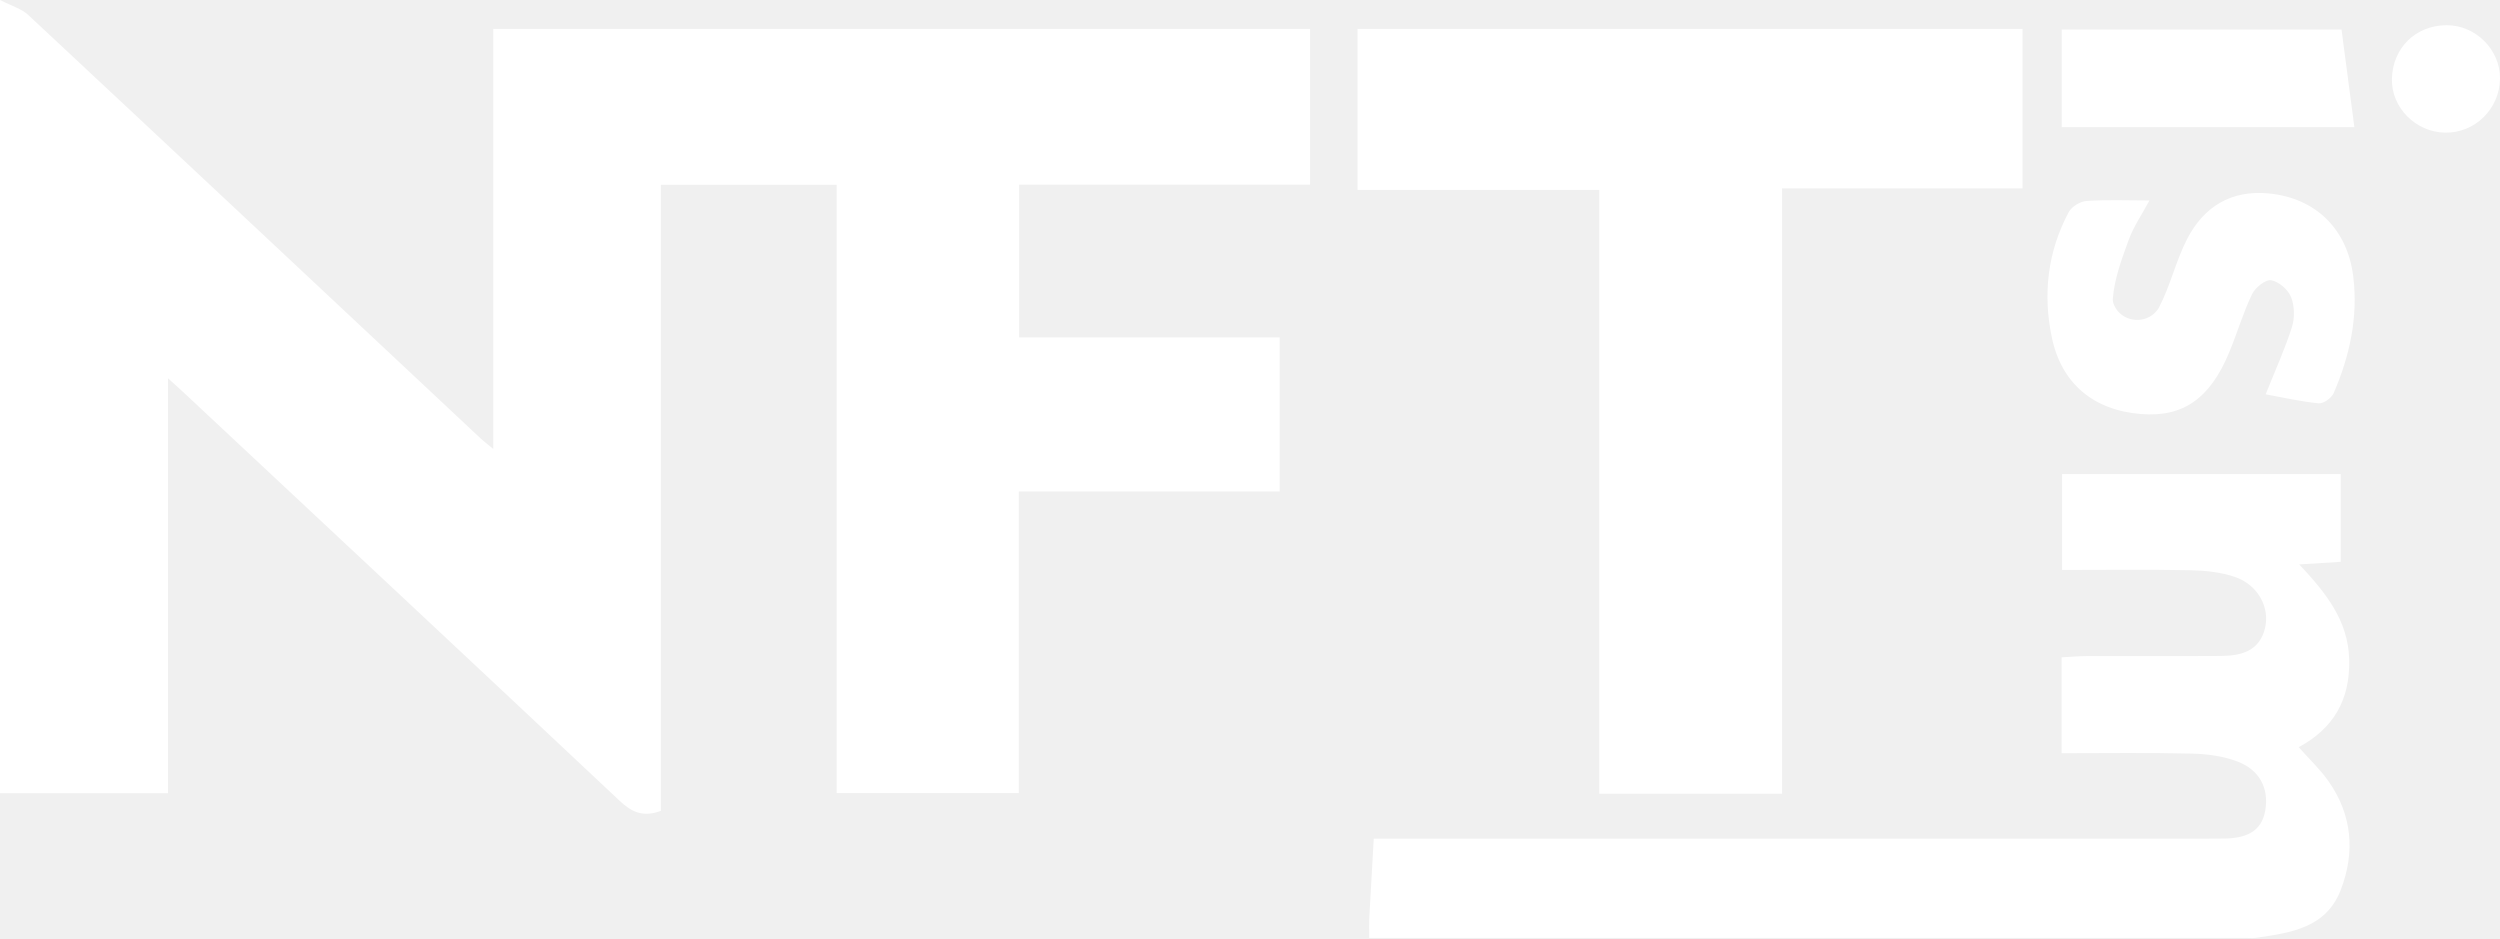
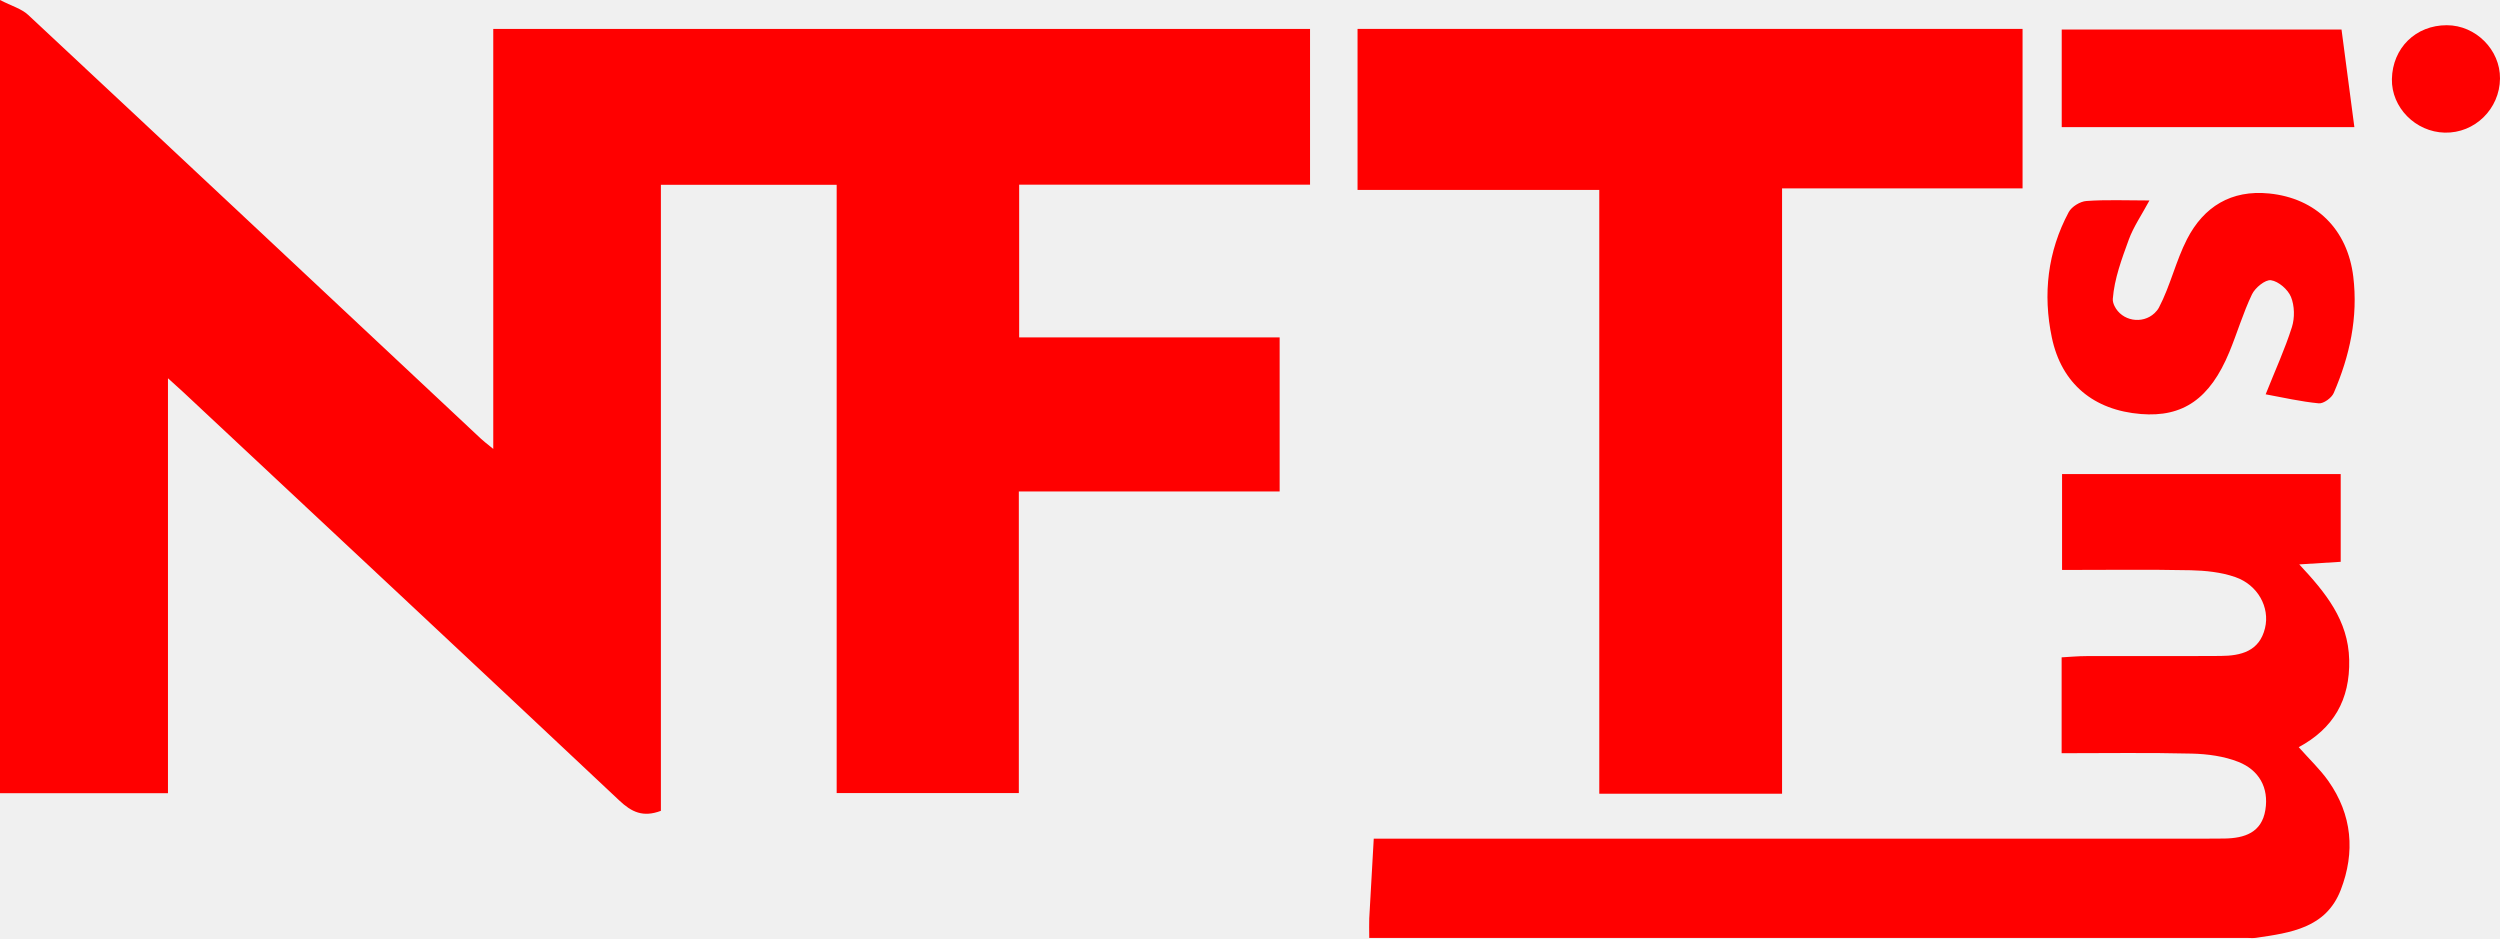
<svg xmlns="http://www.w3.org/2000/svg" id="Layer_1" viewBox="0 0 521.53 195.7">
  <defs>
-     <style>.cls-1{fill:#fff;}</style>
+     <style>.cls-1{fill:#FF0000;}</style>
  </defs>
  <path class="cls-1" d="M102.9,93.66V6.03h170.39V38.53h-60.68v31.85h54.34v32.14h-54.41v62.92h-38V38.55h-36.67V169.15c-3.73,1.41-6.11,.26-8.67-2.15-30.33-28.53-60.77-56.94-91.18-85.39-.72-.67-1.45-1.32-2.98-2.7v86.56H0V0C2.42,1.25,4.5,1.82,5.89,3.12c31.54,29.44,63,58.95,94.49,88.45,.47,.44,.99,.83,2.52,2.08Z" />
  <path class="cls-1" d="M371.75,165.58h-38.12V39.62h-50.43V6.03h138.73V39.3h-50.17v126.28Z" />
  <path class="cls-1" d="M285.64,195.68c0-1.77-.05-2.91,0-4.05,.28-5.3,.6-10.61,.94-16.67h6.04c55.48,0,110.95,0,166.43,0,1.67,0,3.33,0,5-.03,4.18-.07,7.76-1.22,8.53-5.95,.77-4.7-1.36-8.35-5.62-10.04-3-1.19-6.45-1.65-9.72-1.73-8.95-.22-17.91-.08-27.16-.08v-20c1.67-.09,3.42-.26,5.17-.26,9.33-.03,18.66,.03,27.99-.03,4.23-.03,8.1-.95,9.27-5.81,1.05-4.33-1.5-9.02-6.22-10.65-2.91-1.01-6.17-1.35-9.28-1.42-8.81-.18-17.63-.06-26.84-.06v-20h58.13v18.3c-2.67,.17-5.28,.33-8.65,.54,5.51,5.9,10.22,11.64,10.42,19.88,.2,8.39-3.29,14.35-10.53,18.25,2.25,2.54,4.46,4.62,6.17,7.04,4.99,7.06,5.65,14.85,2.59,22.76-3.08,7.95-10.48,8.92-17.65,9.97-.65,.1-1.33,.02-2,.02-59.64,0-119.28,0-178.92,0h-4.1Z" />
  <path class="cls-1" d="M472.64,82.27c2.04-5.12,4.04-9.48,5.48-14.03,.61-1.92,.56-4.44-.19-6.29-.63-1.55-2.58-3.25-4.17-3.49-1.18-.18-3.31,1.56-3.97,2.94-1.86,3.89-3.08,8.07-4.73,12.06-4.03,9.73-9.66,13.62-18.44,12.91-9.82-.79-16.55-6.28-18.58-15.95-1.9-9.04-.89-17.93,3.52-26.17,.61-1.14,2.38-2.23,3.69-2.32,4.13-.3,8.3-.11,13.15-.11-1.63,3.03-3.32,5.47-4.31,8.17-1.46,4.01-3.01,8.15-3.33,12.33-.04,.49,.1,.99,.34,1.5,1.52,3.16,5.82,3.91,8.37,1.5,.37-.35,.68-.73,.91-1.16,2.38-4.53,3.52-9.71,5.86-14.27,3.49-6.78,9.22-10.32,17.12-9.53,9.8,.98,16.36,7.5,17.56,17.34,1.03,8.51-.74,16.56-4.08,24.29-.44,1.02-2.13,2.25-3.12,2.15-3.75-.36-7.46-1.22-11.07-1.88Z" />
  <path class="cls-1" d="M430.1,6.16h58.37c.89,6.74,1.76,13.36,2.68,20.36h-61.05V6.16Z" />
  <path class="cls-1" d="M510.43,5.26c6.04,0,11.16,5.14,11.1,11.12-.06,6.34-5.25,11.43-11.51,11.29-6.11-.13-11.16-5.25-11.04-11.18,.13-6.49,4.98-11.24,11.45-11.23Z" />
</svg>
